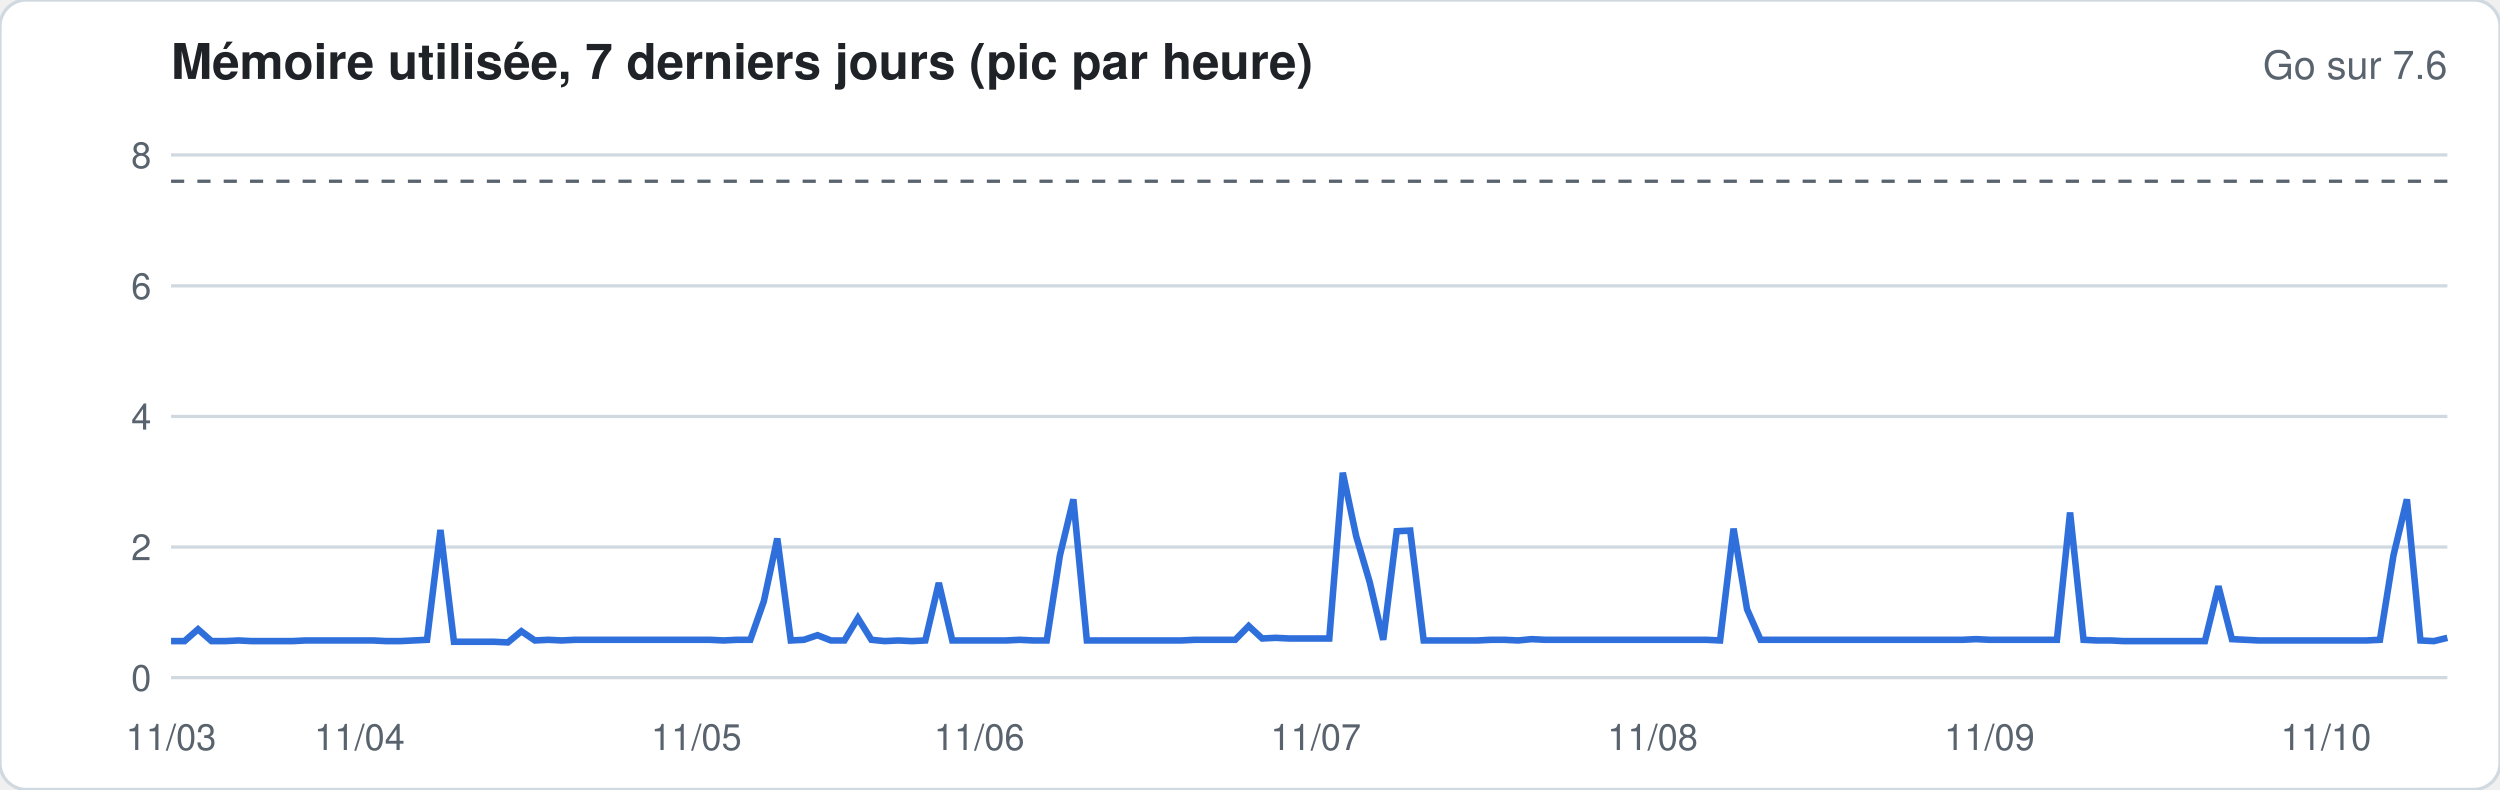
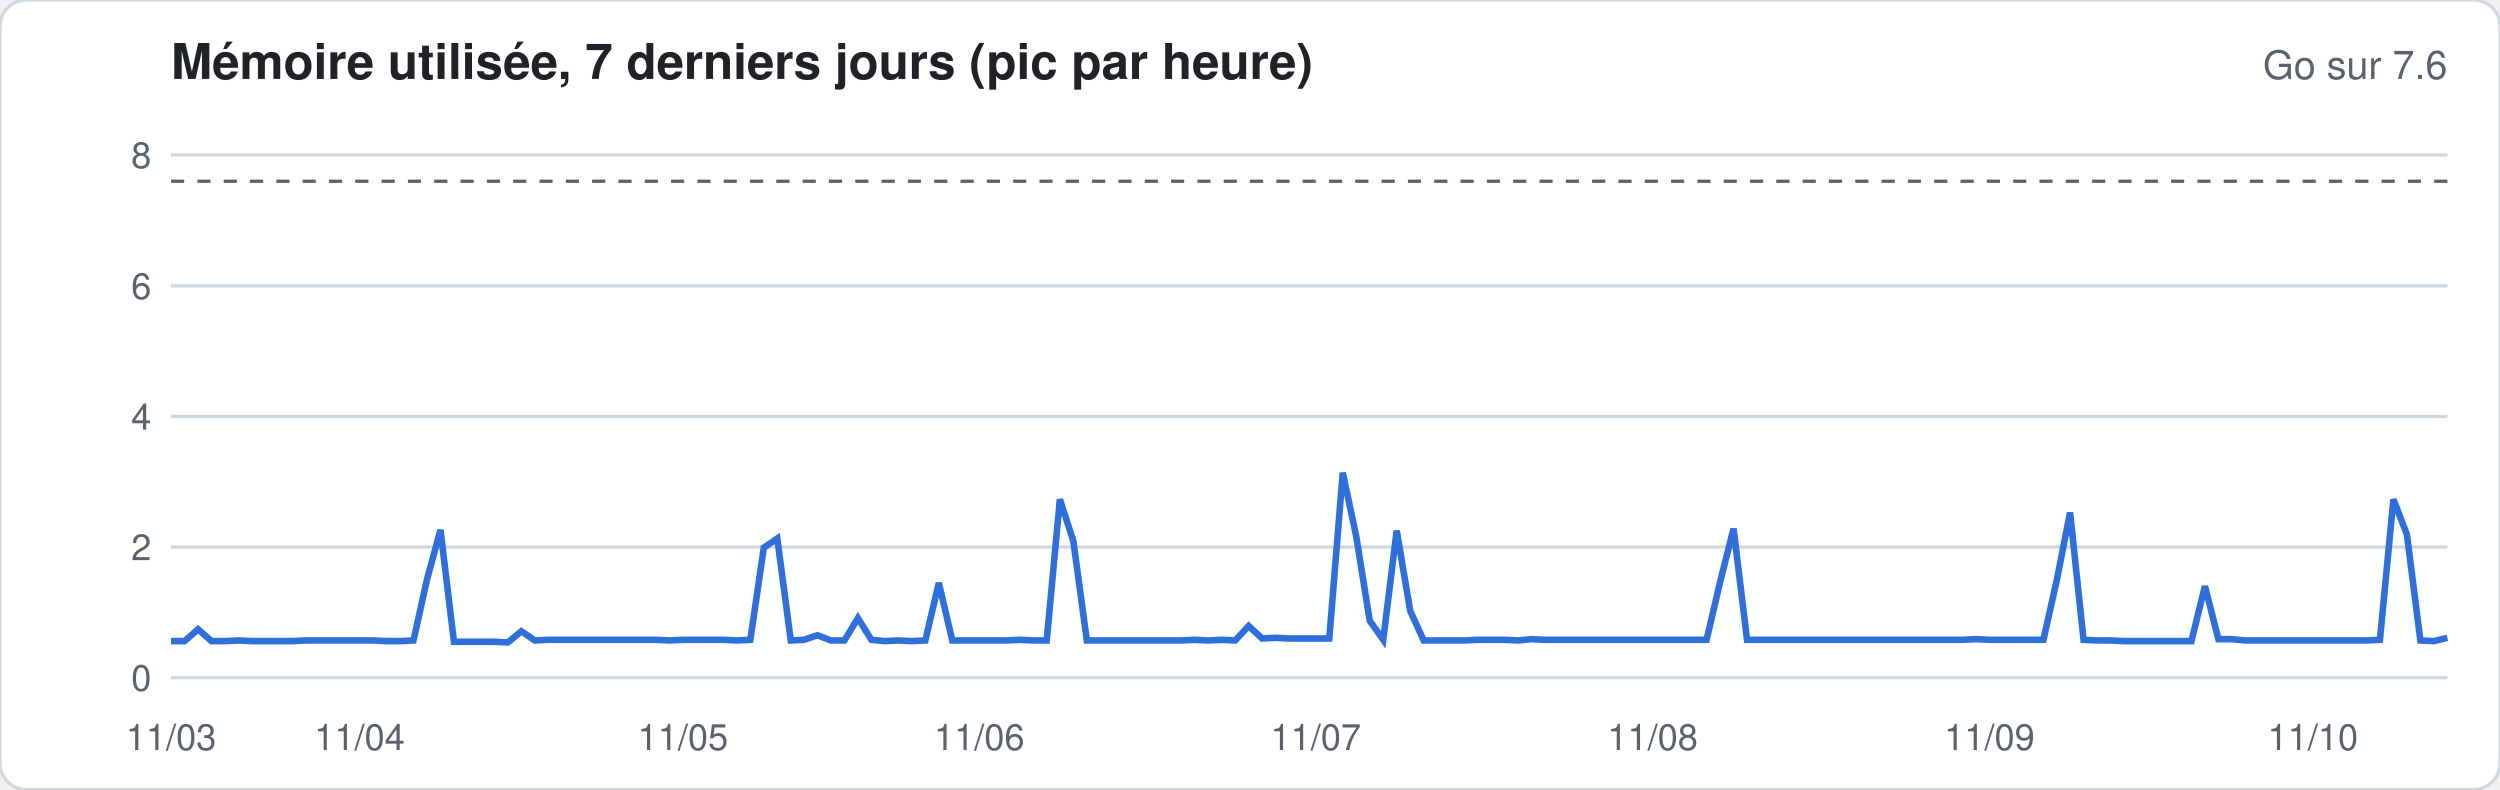
<svg xmlns="http://www.w3.org/2000/svg" width="760" height="240" viewBox="0 0 760 240" font-family="-apple-system,Segoe UI,Helvetica,Arial,sans-serif">
  <rect width="760" height="240" rx="8" fill="#ffffff" stroke="#d1d9e0" />
  <text x="52" y="24" font-size="15" font-weight="600" fill="#1f2328">Mémoire utilisée, 7 derniers jours (pic par heure)</text>
  <text x="744" y="24" font-size="12" fill="#59636e" text-anchor="end">Go sur 7.6</text>
  <line x1="52" x2="744" y1="206.0" y2="206.0" stroke="#d1d9e0" stroke-width="1" />
  <text x="46" y="210.0" font-size="11" fill="#59636e" text-anchor="end">0</text>
  <line x1="52" x2="744" y1="166.3" y2="166.3" stroke="#d1d9e0" stroke-width="1" />
  <text x="46" y="170.3" font-size="11" fill="#59636e" text-anchor="end">2</text>
  <line x1="52" x2="744" y1="126.6" y2="126.6" stroke="#d1d9e0" stroke-width="1" />
  <text x="46" y="130.6" font-size="11" fill="#59636e" text-anchor="end">4</text>
  <line x1="52" x2="744" y1="86.9" y2="86.9" stroke="#d1d9e0" stroke-width="1" />
  <text x="46" y="90.9" font-size="11" fill="#59636e" text-anchor="end">6</text>
  <line x1="52" x2="744" y1="47.1" y2="47.1" stroke="#d1d9e0" stroke-width="1" />
  <text x="46" y="51.1" font-size="11" fill="#59636e" text-anchor="end">8</text>
  <line x1="52" x2="744" y1="55.1" y2="55.1" stroke="#59636e" stroke-dasharray="4 4" />
-   <polyline fill="none" stroke="#2f6fdb" stroke-width="2" points="52.0,194.9 56.1,194.9 60.2,191.3 64.3,194.9 68.4,194.9 72.5,194.7 76.6,194.9 80.7,194.9 84.8,194.9 88.9,194.9 92.9,194.7 97.0,194.7 101.1,194.7 105.2,194.7 109.3,194.7 113.4,194.7 117.5,194.9 121.6,194.9 125.7,194.7 129.8,194.5 133.9,161.1 138.0,195.1 142.1,195.1 146.2,195.1 150.3,195.1 154.4,195.3 158.5,191.9 162.6,194.7 166.7,194.5 170.7,194.7 174.8,194.5 178.9,194.5 183.0,194.5 187.1,194.5 191.2,194.5 195.3,194.5 199.4,194.5 203.5,194.5 207.6,194.5 211.7,194.5 215.8,194.5 219.9,194.7 224.0,194.5 228.1,194.5 232.2,182.8 236.3,163.7 240.4,194.7 244.4,194.5 248.5,193.1 252.6,194.7 256.7,194.7 260.8,187.9 264.9,194.5 269.0,194.9 273.1,194.7 277.2,194.9 281.3,194.7 285.4,177.2 289.5,194.7 293.6,194.7 297.7,194.7 301.8,194.7 305.9,194.7 310.0,194.5 314.1,194.7 318.2,194.7 322.2,168.9 326.3,151.8 330.4,194.7 334.5,194.7 338.6,194.7 342.7,194.7 346.8,194.7 350.9,194.7 355.0,194.7 359.1,194.7 363.2,194.5 367.3,194.5 371.4,194.5 375.5,194.5 379.6,190.3 383.7,194.1 387.8,193.9 391.9,194.1 396.0,194.1 400.0,194.1 404.1,194.1 408.2,143.7 412.3,163.1 416.4,177.0 420.5,194.5 424.6,161.5 428.7,161.3 432.8,194.7 436.9,194.7 441.0,194.7 445.1,194.7 449.2,194.7 453.3,194.5 457.4,194.5 461.5,194.7 465.6,194.3 469.7,194.5 473.8,194.5 477.8,194.5 481.9,194.5 486.0,194.5 490.1,194.5 494.2,194.5 498.3,194.5 502.4,194.5 506.5,194.5 510.6,194.5 514.7,194.5 518.8,194.5 522.9,194.7 527.0,160.7 531.1,185.2 535.2,194.5 539.3,194.5 543.4,194.5 547.5,194.5 551.6,194.5 555.6,194.5 559.7,194.5 563.8,194.5 567.9,194.5 572.0,194.5 576.1,194.5 580.2,194.5 584.3,194.5 588.4,194.5 592.5,194.5 596.6,194.5 600.7,194.3 604.8,194.5 608.9,194.5 613.0,194.5 617.1,194.5 621.2,194.5 625.3,194.5 629.3,155.8 633.4,194.5 637.5,194.7 641.6,194.7 645.7,194.9 649.8,194.9 653.9,194.9 658.0,194.9 662.1,194.9 666.2,194.9 670.3,194.9 674.4,178.2 678.5,194.3 682.6,194.5 686.7,194.7 690.8,194.7 694.9,194.7 699.0,194.7 703.1,194.7 707.1,194.7 711.2,194.7 715.3,194.7 719.4,194.7 723.5,194.5 727.6,168.9 731.7,151.8 735.8,194.7 739.9,194.9 744.0,193.9" />
+   <polyline fill="none" stroke="#2f6fdb" stroke-width="2" points="52.0,194.9 56.1,194.9 60.2,191.3 64.3,194.9 68.4,194.9 72.5,194.7 76.6,194.9 80.7,194.9 84.8,194.9 88.9,194.9 92.9,194.7 97.0,194.7 101.1,194.7 105.2,194.7 109.3,194.7 113.4,194.7 117.5,194.9 121.6,194.9 125.7,194.7 129.8,176.2 133.9,161.1 138.0,195.1 142.1,195.1 146.2,195.1 150.3,195.1 154.4,195.3 158.5,191.9 162.6,194.7 166.7,194.5 170.7,194.5 174.8,194.5 178.9,194.5 183.0,194.5 187.1,194.5 191.2,194.5 195.3,194.5 199.4,194.5 203.5,194.7 207.6,194.5 211.7,194.5 215.8,194.5 219.9,194.5 224.0,194.7 228.1,194.5 232.2,166.5 236.3,163.7 240.4,194.7 244.4,194.5 248.5,193.1 252.6,194.7 256.7,194.7 260.8,187.9 264.9,194.5 269.0,194.9 273.1,194.7 277.2,194.9 281.3,194.7 285.4,177.2 289.5,194.7 293.6,194.7 297.7,194.7 301.8,194.7 305.9,194.7 310.0,194.5 314.1,194.7 318.2,194.7 322.2,151.8 326.3,164.5 330.4,194.7 334.5,194.7 338.6,194.7 342.7,194.7 346.8,194.7 350.9,194.7 355.0,194.7 359.1,194.7 363.2,194.5 367.3,194.7 371.4,194.5 375.5,194.7 379.6,190.3 383.7,194.1 387.8,193.9 391.9,194.1 396.0,194.1 400.0,194.1 404.1,194.1 408.2,143.7 412.3,163.1 416.4,188.7 420.5,194.5 424.6,161.3 428.7,185.7 432.8,194.7 436.9,194.7 441.0,194.7 445.1,194.7 449.2,194.5 453.3,194.5 457.4,194.5 461.5,194.7 465.6,194.3 469.7,194.5 473.8,194.5 477.8,194.5 481.9,194.5 486.0,194.5 490.1,194.5 494.2,194.5 498.3,194.5 502.4,194.5 506.5,194.5 510.6,194.5 514.7,194.5 518.8,194.5 522.9,177.0 527.0,160.7 531.1,194.5 535.2,194.5 539.3,194.5 543.4,194.5 547.5,194.5 551.6,194.5 555.6,194.5 559.7,194.5 563.8,194.5 567.9,194.5 572.0,194.5 576.1,194.5 580.2,194.5 584.3,194.5 588.4,194.5 592.5,194.5 596.6,194.5 600.7,194.3 604.8,194.5 608.9,194.5 613.0,194.5 617.1,194.5 621.2,194.5 625.3,176.2 629.3,155.8 633.4,194.5 637.5,194.7 641.6,194.7 645.7,194.9 649.8,194.9 653.9,194.9 658.0,194.9 662.1,194.9 666.2,194.9 670.3,178.2 674.4,194.3 678.5,194.3 682.6,194.7 686.7,194.7 690.8,194.7 694.9,194.7 699.0,194.7 703.1,194.7 707.1,194.7 711.2,194.7 715.3,194.7 719.4,194.7 723.5,194.5 727.6,151.8 731.7,162.5 735.8,194.7 739.9,194.9 744.0,193.9" />
  <text x="52.0" y="228" font-size="11" fill="#59636e" text-anchor="middle">11/03</text>
  <text x="109.3" y="228" font-size="11" fill="#59636e" text-anchor="middle">11/04</text>
-   <text x="211.7" y="228" font-size="11" fill="#59636e" text-anchor="middle">11/05</text>
+   <text x="207.6" y="228" font-size="11" fill="#59636e" text-anchor="middle">11/05</text>
  <text x="297.7" y="228" font-size="11" fill="#59636e" text-anchor="middle">11/06</text>
  <text x="400.0" y="228" font-size="11" fill="#59636e" text-anchor="middle">11/07</text>
  <text x="502.4" y="228" font-size="11" fill="#59636e" text-anchor="middle">11/08</text>
  <text x="604.8" y="228" font-size="11" fill="#59636e" text-anchor="middle">11/09</text>
-   <text x="707.1" y="228" font-size="11" fill="#59636e" text-anchor="middle">11/10</text>
+   <text x="703.1" y="228" font-size="11" fill="#59636e" text-anchor="middle">11/10</text>
</svg>
